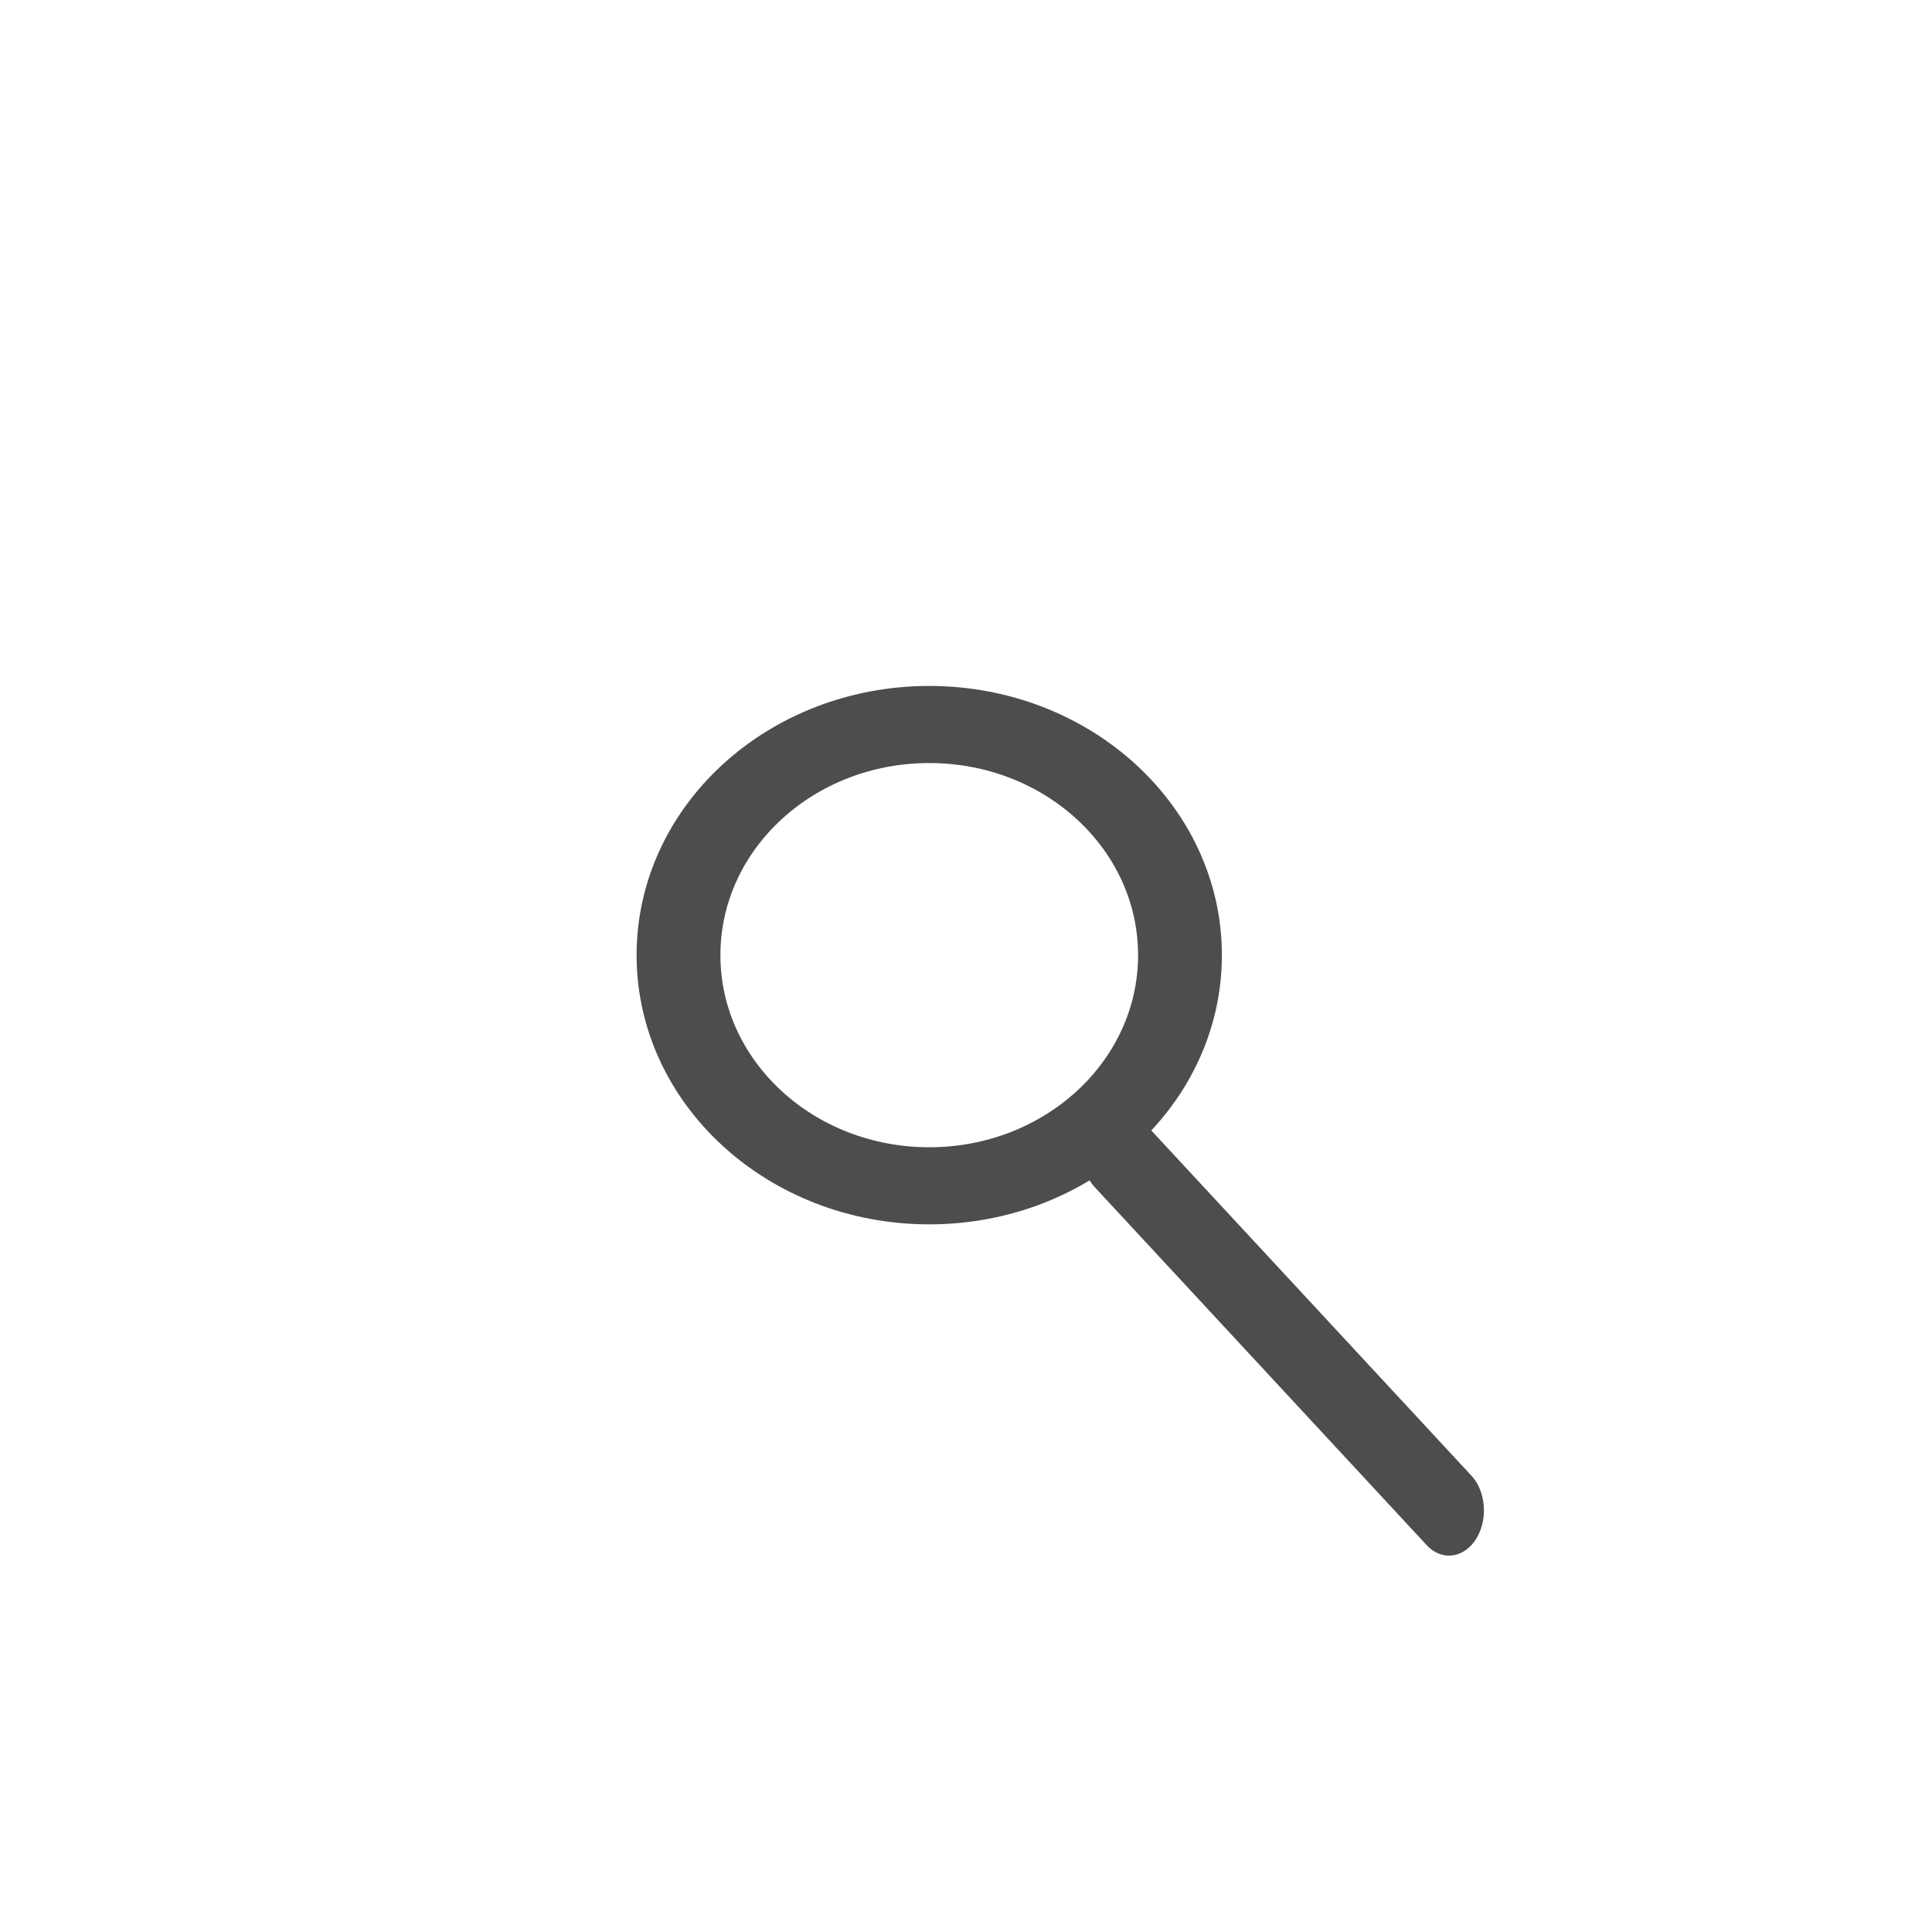
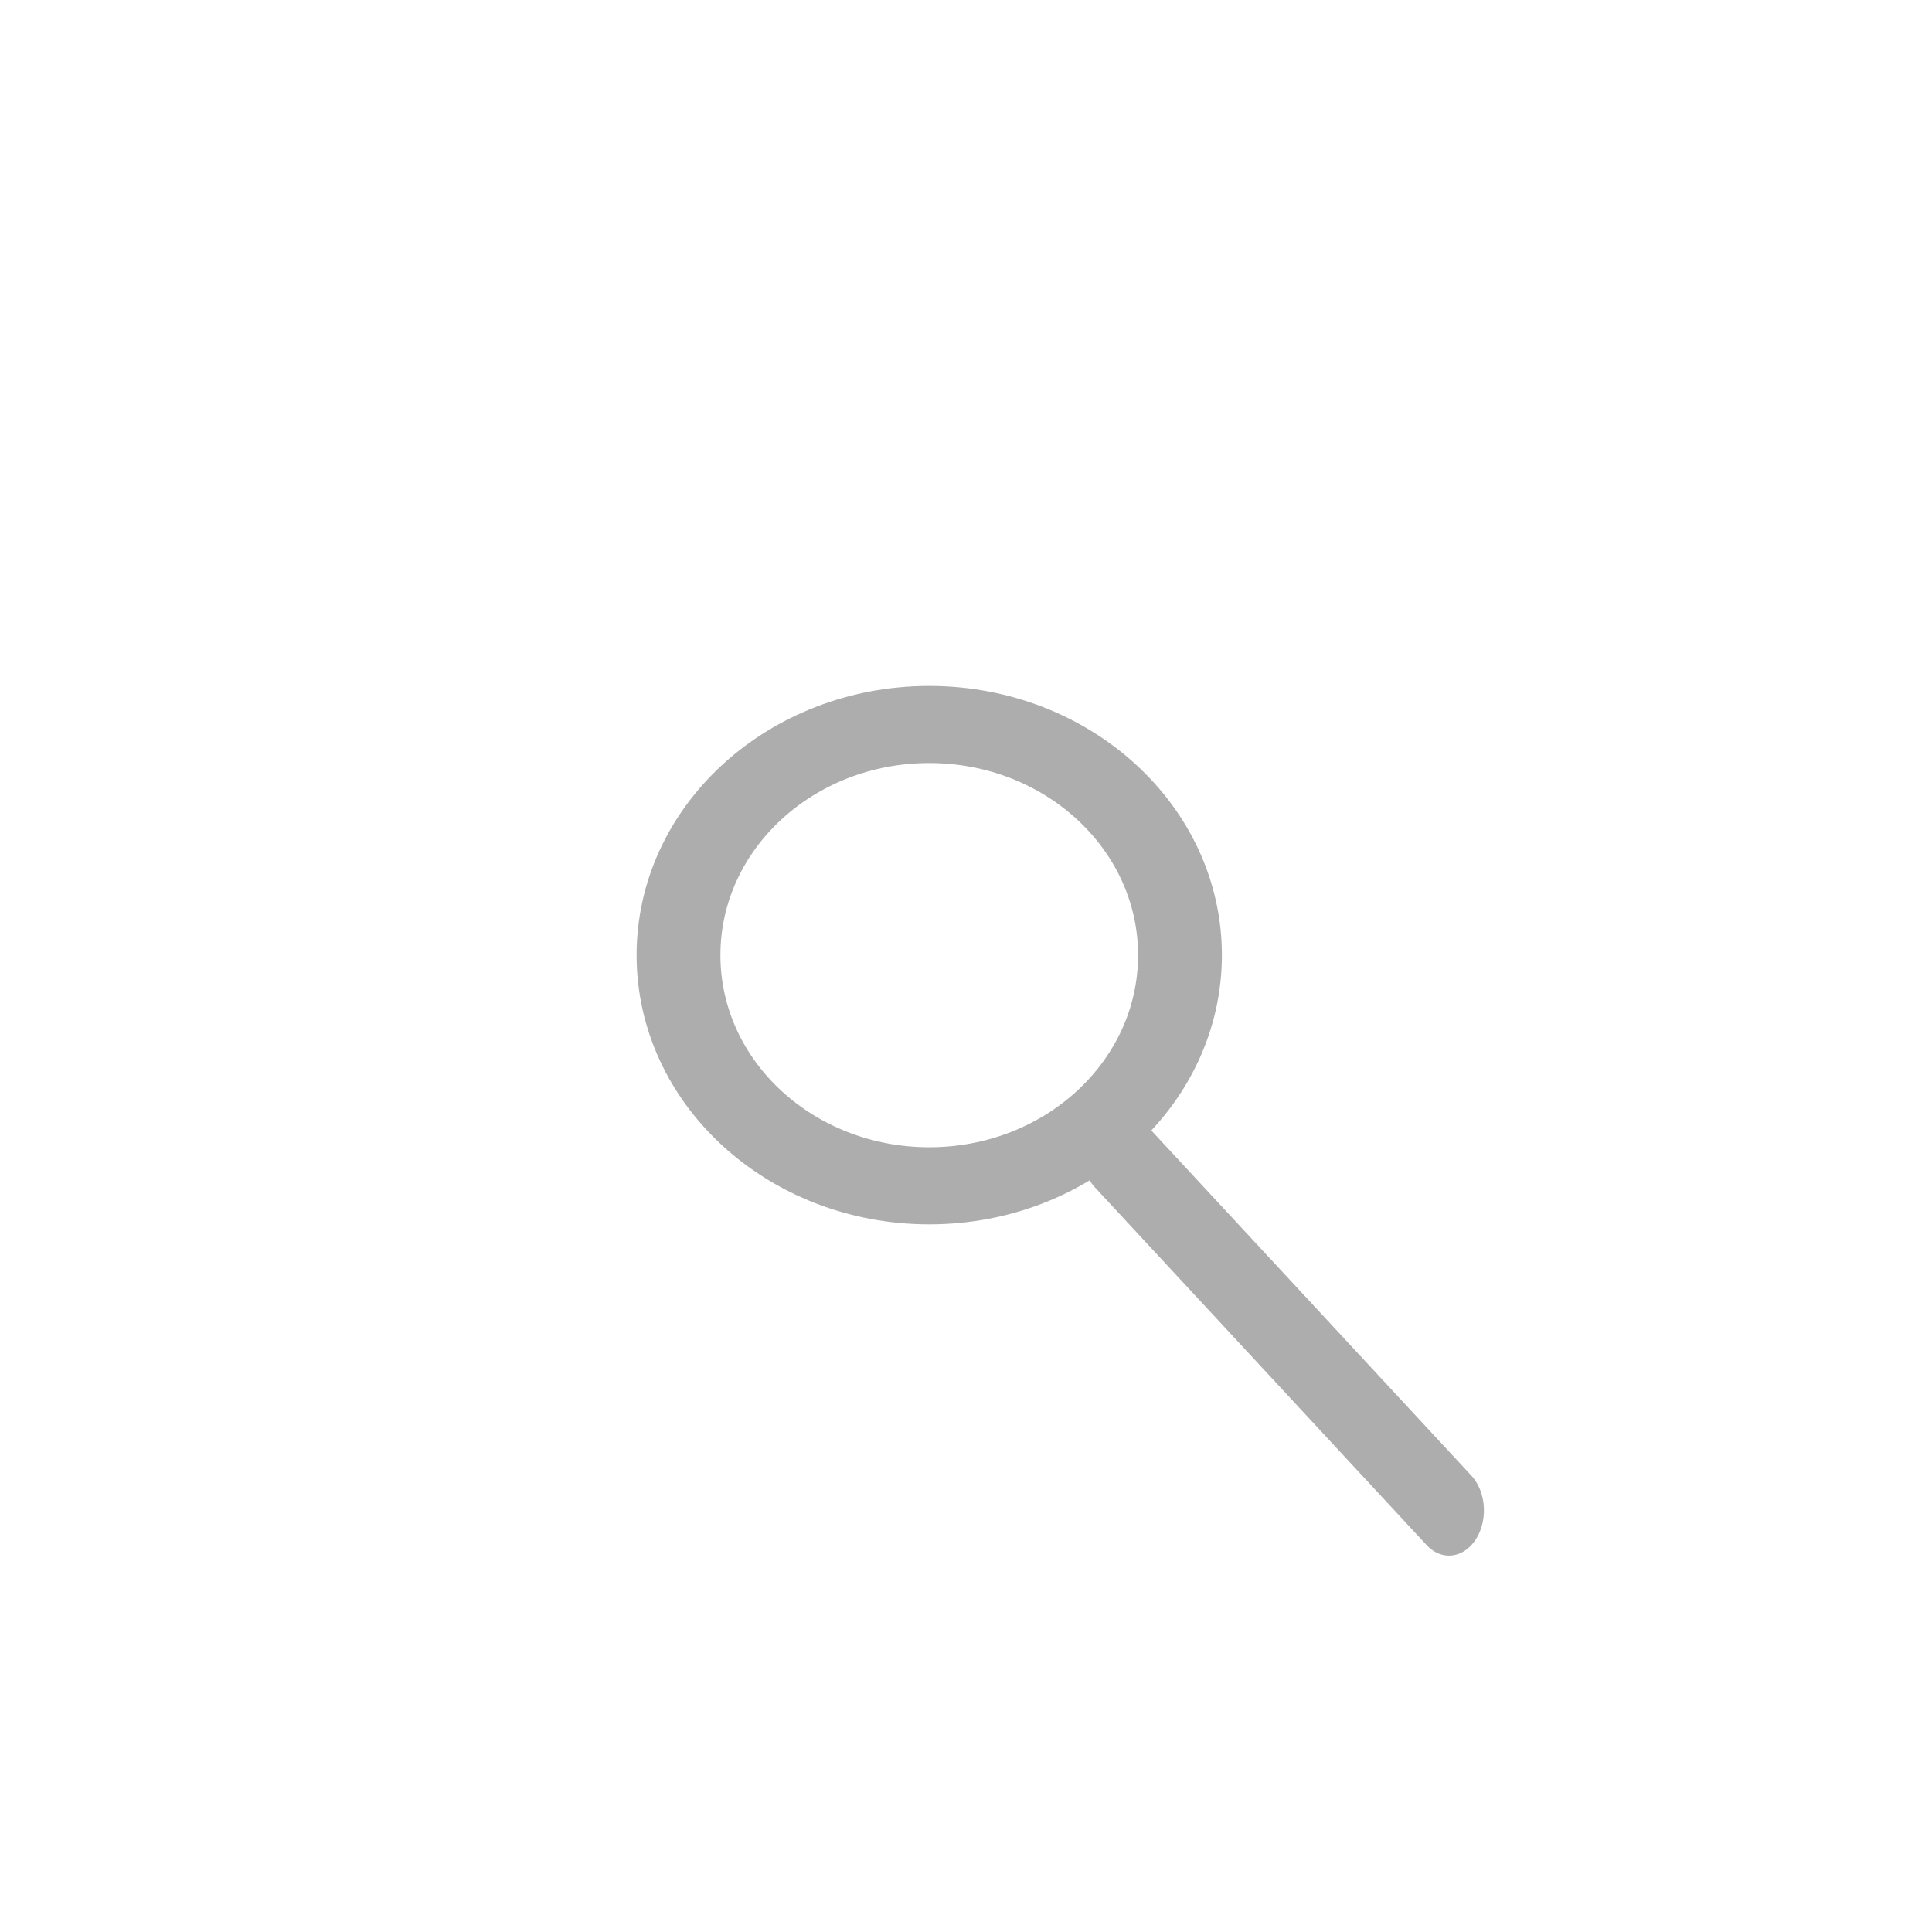
<svg xmlns="http://www.w3.org/2000/svg" width="100%" height="100%" viewBox="0 0 48 48" version="1.1" xml:space="preserve" style="fill-rule:evenodd;clip-rule:evenodd;stroke-linecap:round;stroke-linejoin:round;stroke-miterlimit:1.5;">
  <g transform="matrix(1,0,0,1,-26,-26)">
    <g>
      <g transform="matrix(0.941176,0,0,0.888889,27.4118,28.6667)">
        <rect x="7" y="6" width="34" height="36" style="fill:rgb(110,110,110);fill-opacity:0;stroke:rgb(133,133,133);stroke-opacity:0;stroke-width:2.18px;" />
      </g>
      <g transform="matrix(1.09091,0,0,9.1e-21,27.0909,38.5)">
-         <path d="M10,15L32,14" style="fill:none;stroke:rgb(133,133,133);stroke-width:2.59px;" />
+         <path d="M10,15L32,14" style="fill:none;stroke:rgb(206,206,206);stroke-width:2.59px;" />
      </g>
      <g transform="matrix(1.09091,0,0,9.1e-21,27.0909,43.05)">
-         <path d="M10,15L32,14" style="fill:none;stroke:rgb(133,133,133);stroke-width:2.59px;" />
+         <path d="M10,15L32,14" style="fill:none;stroke:rgb(206,206,206);stroke-width:2.59px;" />
      </g>
      <g transform="matrix(1.09091,0,0,9.1e-21,27.0909,47.6)">
-         <path d="M10,15L32,14" style="fill:none;stroke:rgb(133,133,133);stroke-width:2.59px;" />
+         <path d="M10,15L32,14" style="fill:none;stroke:rgb(206,206,206);stroke-width:2.59px;" />
      </g>
      <g transform="matrix(1.09091,0,0,9.1e-21,27.0909,52.15)">
-         <path d="M10,15L32,14" style="fill:none;stroke:rgb(133,133,133);stroke-width:2.59px;" />
+         <path d="M10,15L32,14" style="fill:none;stroke:rgb(206,206,206);stroke-width:2.59px;" />
      </g>
      <g transform="matrix(1.09091,0,0,9.1e-21,27.0909,56.7)">
-         <path d="M10,15L32,14" style="fill:none;stroke:rgb(133,133,133);stroke-width:2.59px;" />
+         <path d="M10,15L32,14" style="fill:none;stroke:rgb(206,206,206);stroke-width:2.59px;" />
      </g>
      <g transform="matrix(1.09091,0,0,9.1e-21,27.0909,61.7)">
-         <path d="M10,15L32,14" style="fill:none;stroke:rgb(133,133,133);stroke-width:2.59px;" />
+         <path d="M10,15L32,14" style="fill:none;stroke:rgb(206,206,206);stroke-width:2.59px;" />
      </g>
      <g transform="matrix(1.77988,0,0,1.63729,-17.6588,-3.48145)">
-         <circle cx="37.5" cy="32.5" r="3.5" style="fill:rgb(110,110,110);fill-opacity:0;stroke:rgb(77,77,77);stroke-width:1.17px;" />
+         <circle cx="37.5" cy="32.5" r="3.5" style="fill:rgb(110,110,110);fill-opacity:0;stroke:rgb(173,173,173);stroke-width:1.17px;" />
      </g>
      <g transform="matrix(1.66845,0,0,2.16152,-13.0802,-20.7748)">
-         <path d="M40.059,34.887L45,39" style="fill:none;stroke:rgb(77,77,77);stroke-width:1.04px;" />
+         <path d="M40.059,34.887L45,39" style="fill:none;stroke:rgb(173,173,173);stroke-width:1.04px;" />
      </g>
    </g>
  </g>
</svg>
